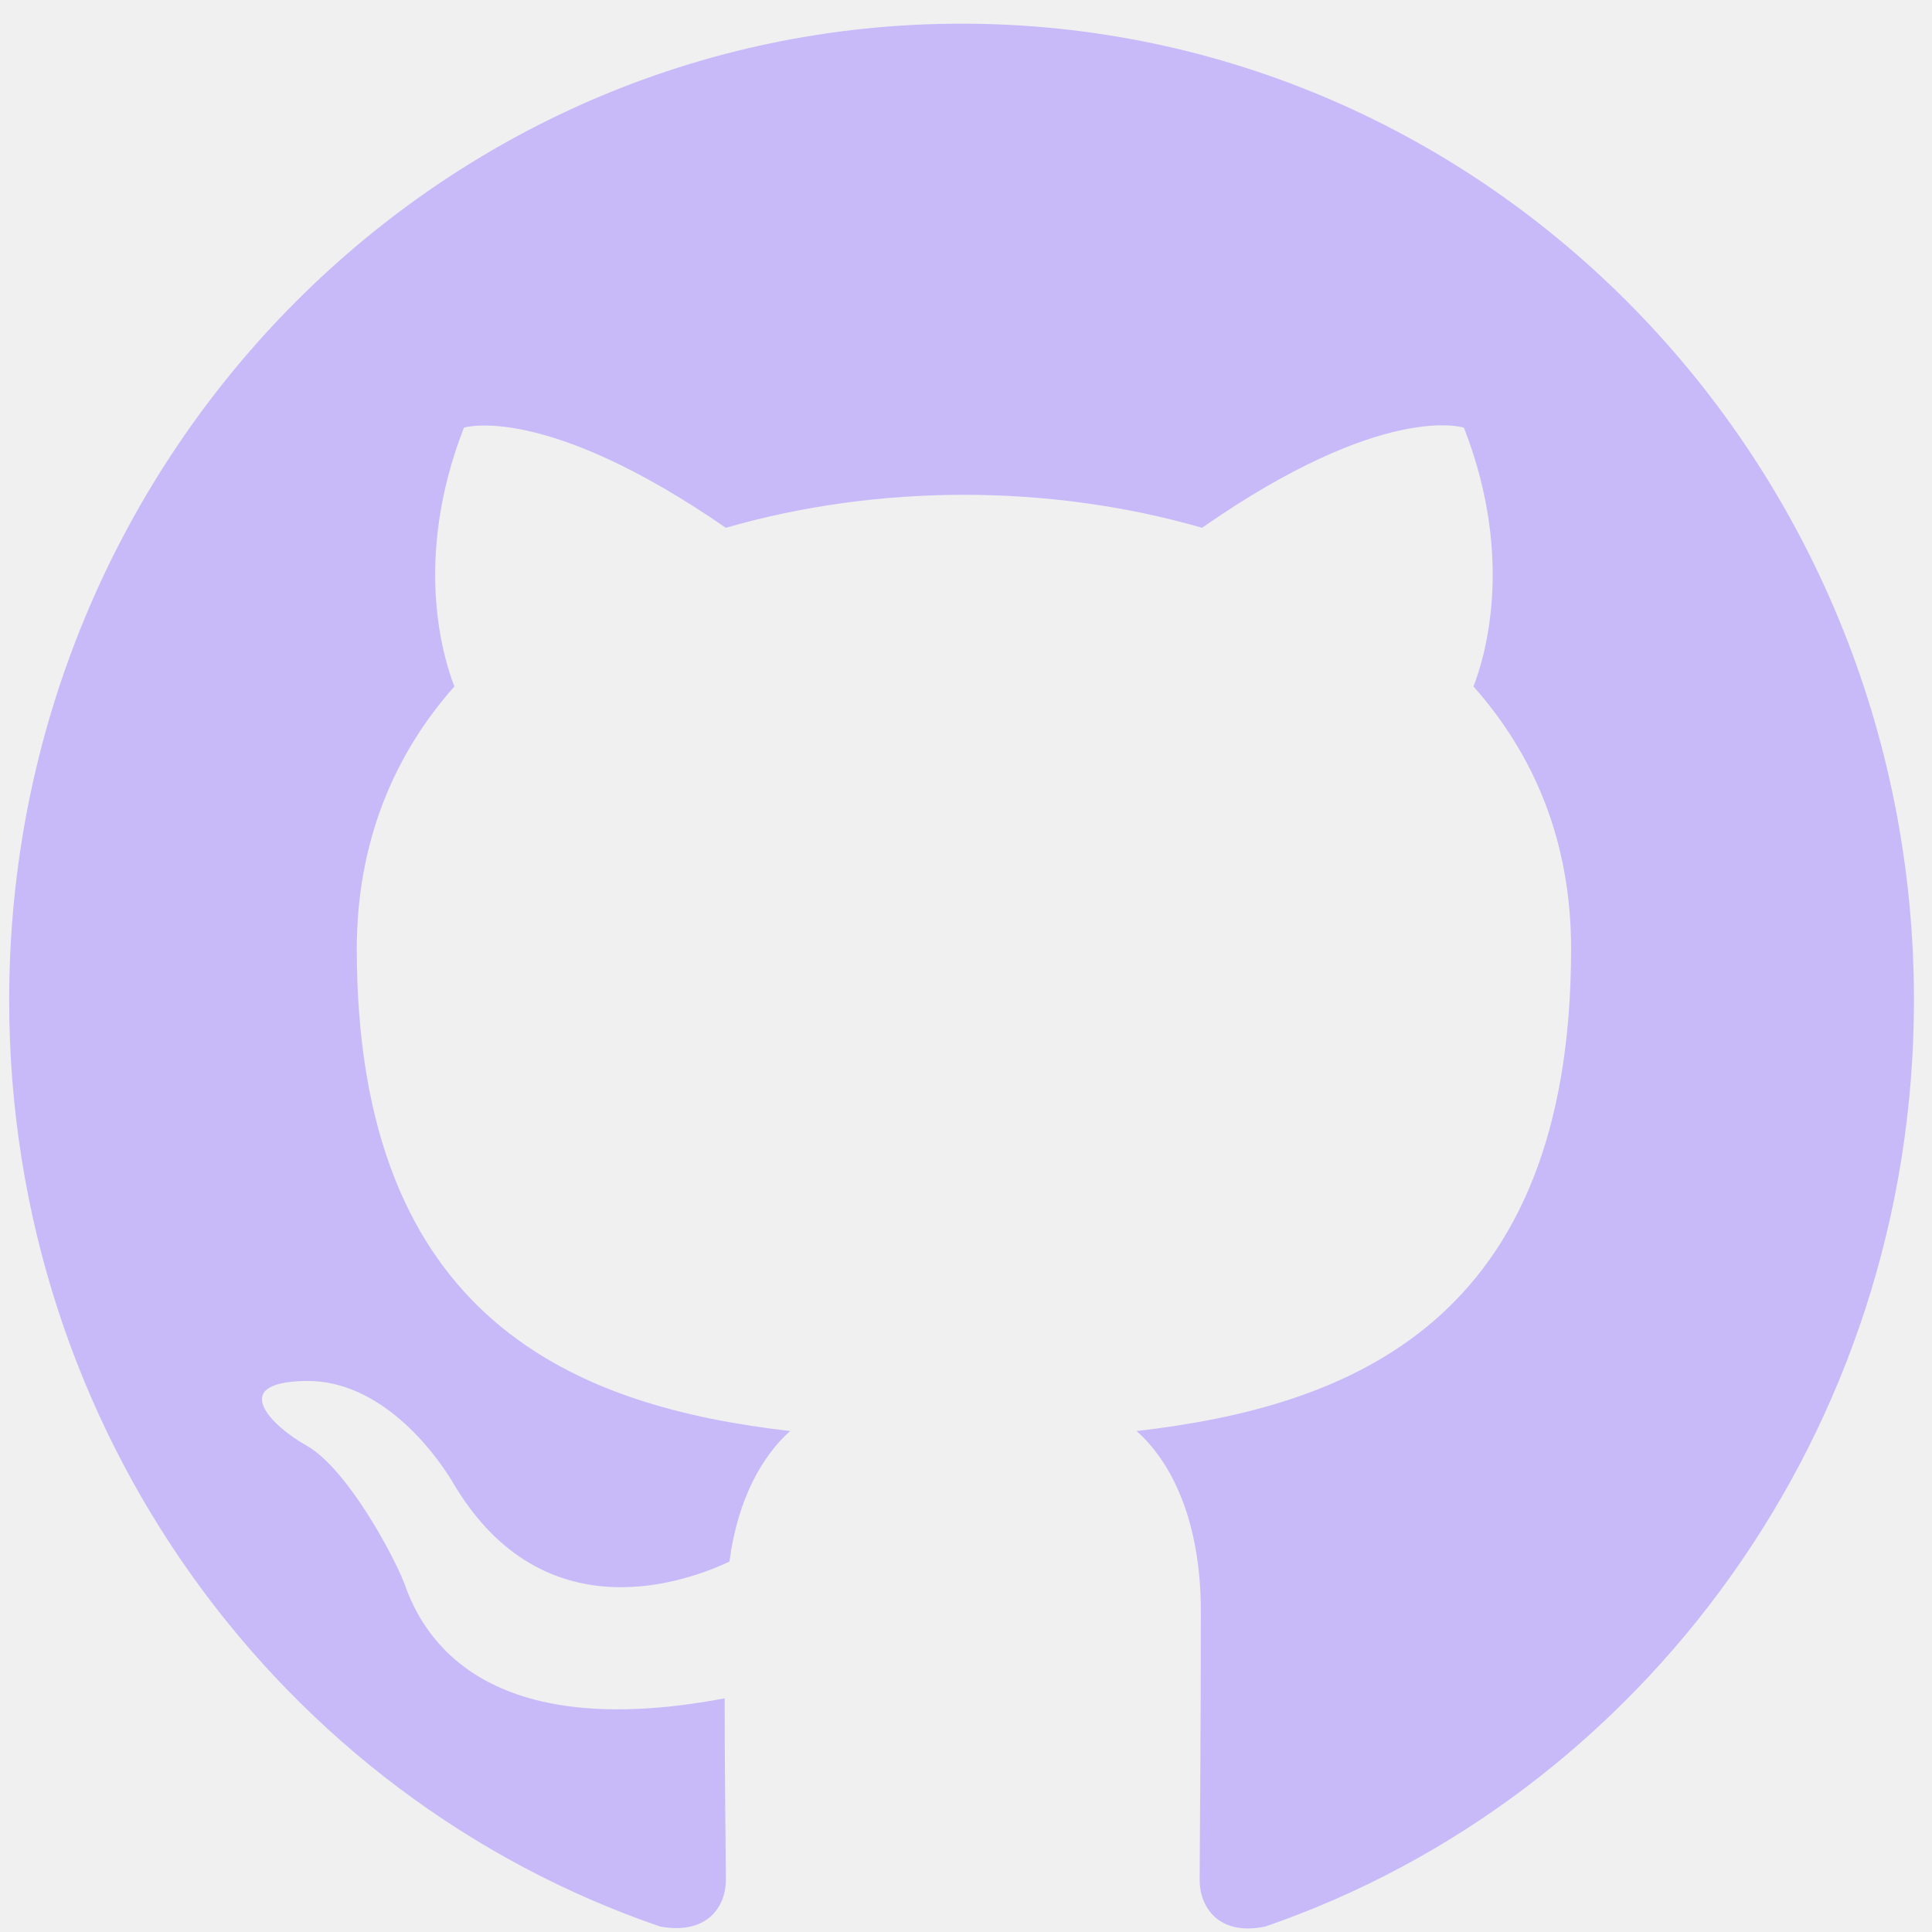
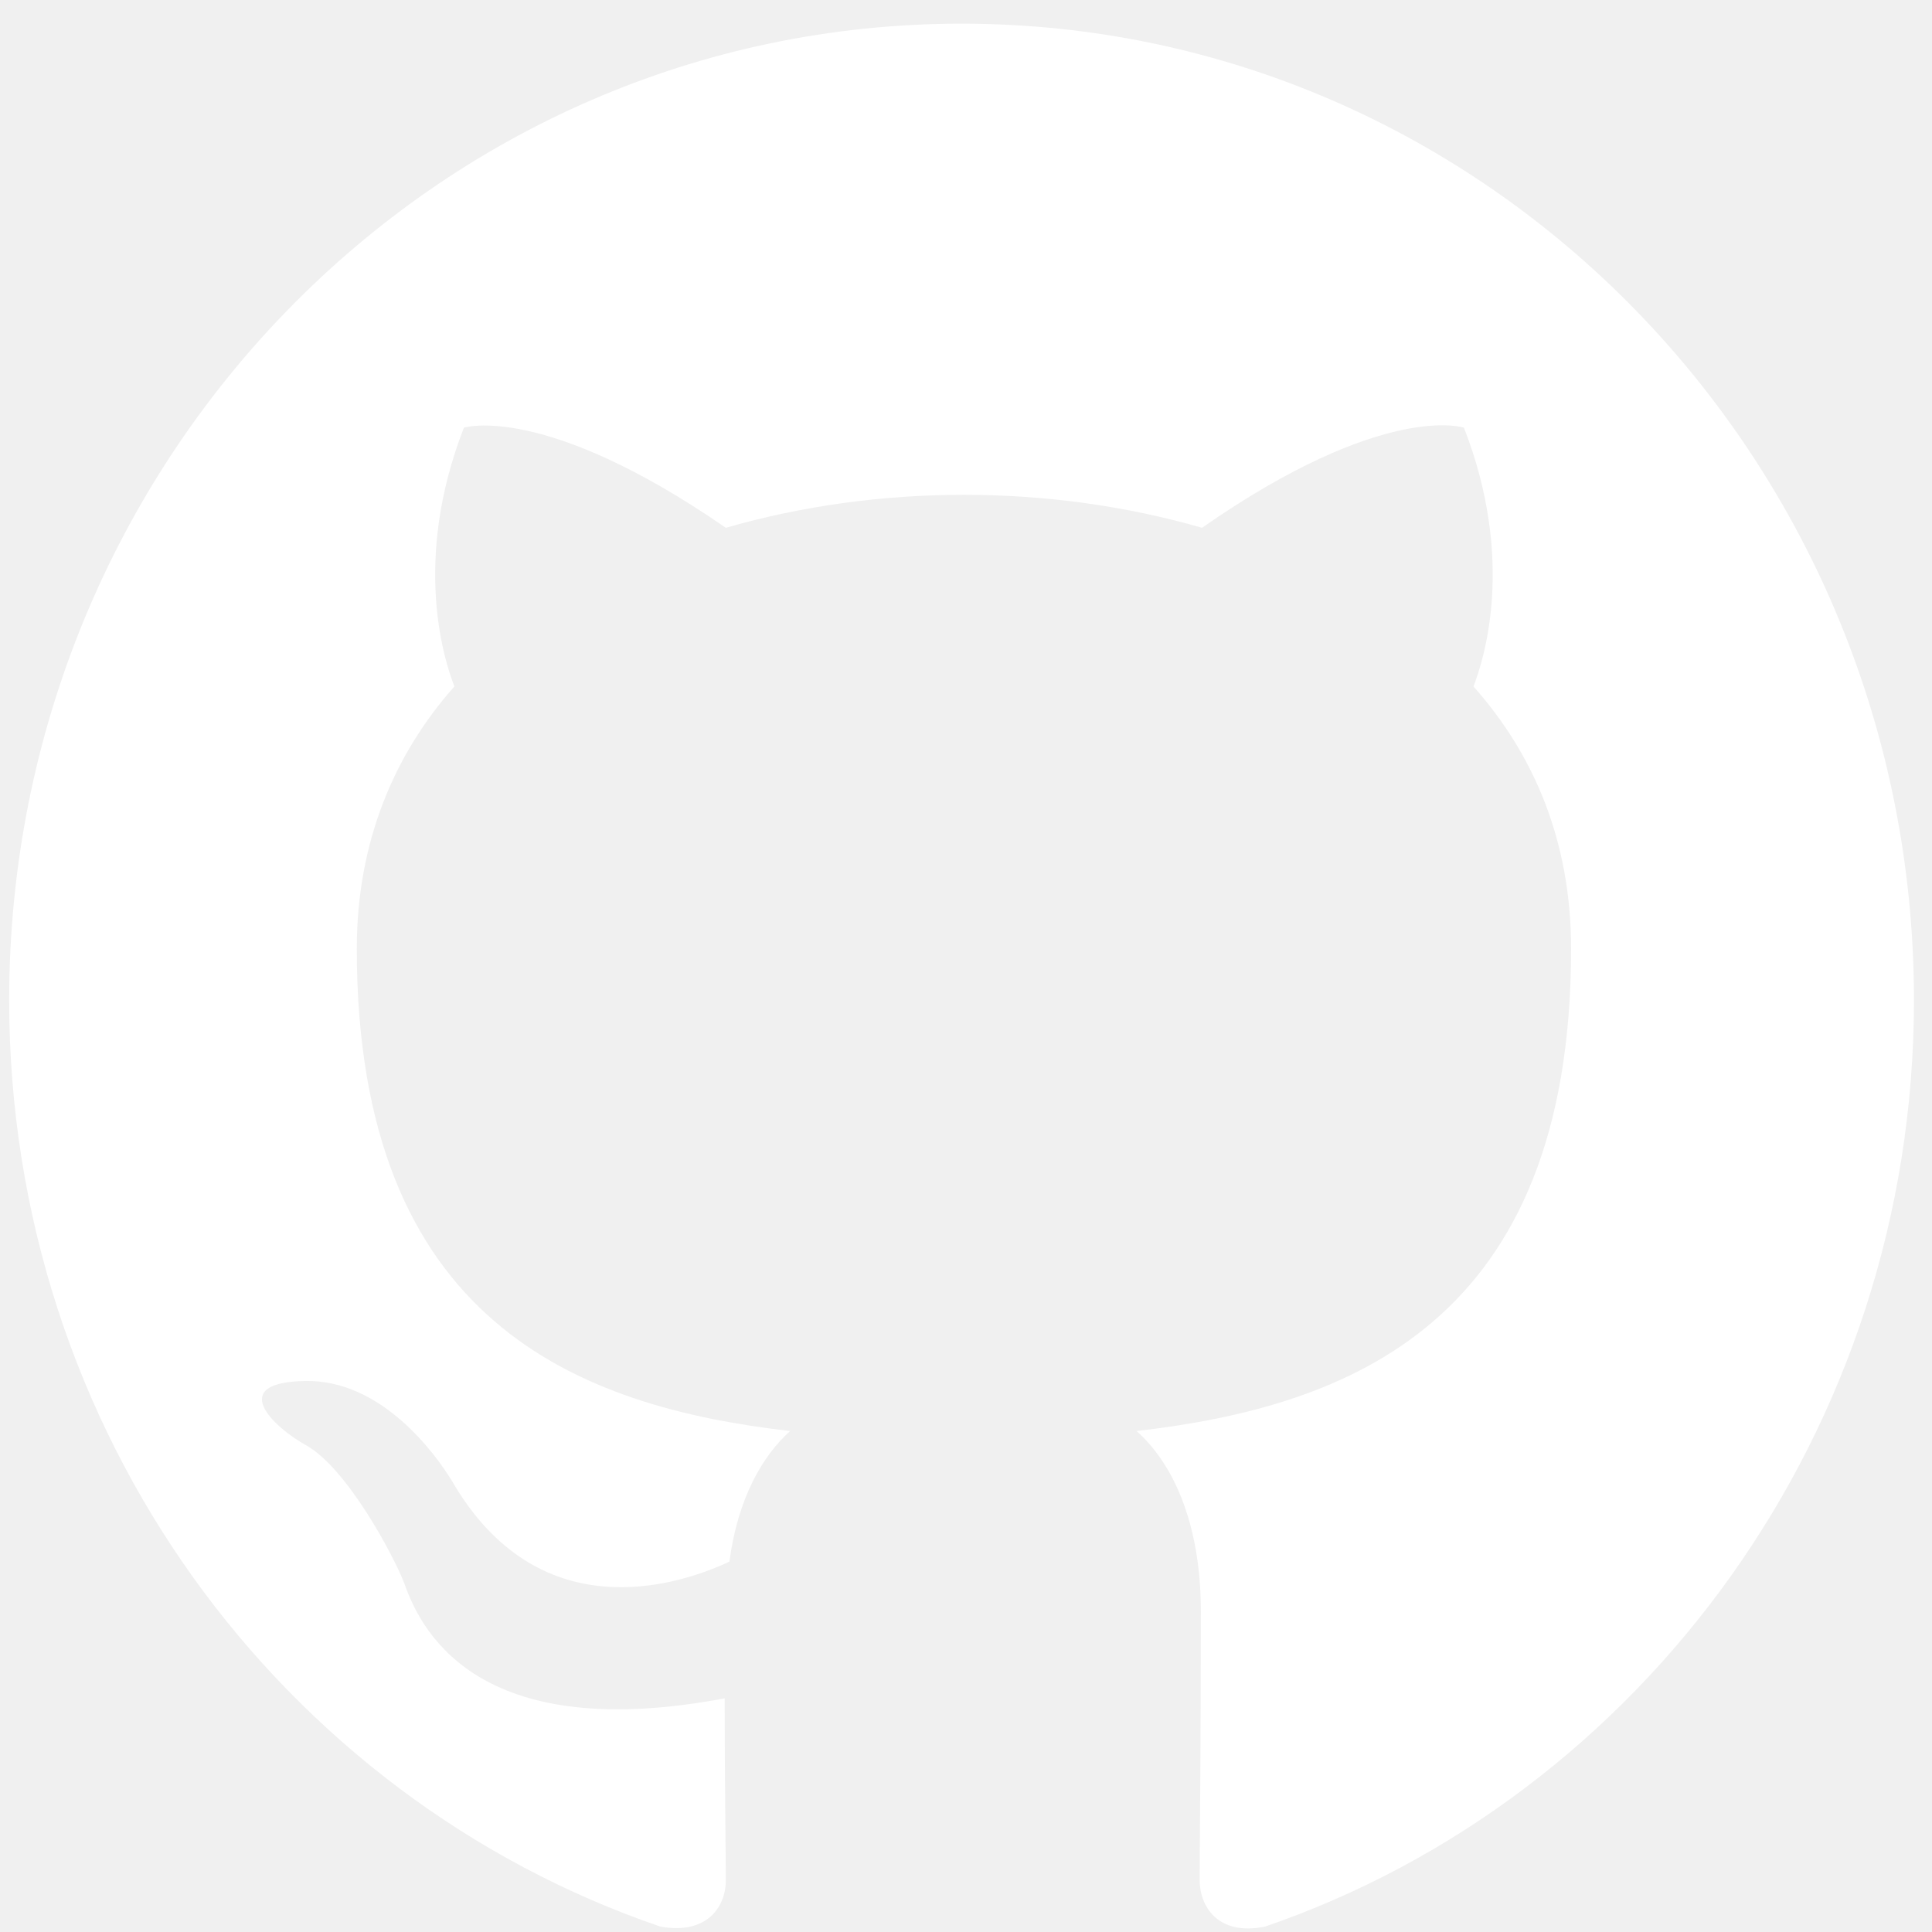
<svg xmlns="http://www.w3.org/2000/svg" width="71" height="71" viewBox="0 0 71 71" fill="none">
-   <path fill-rule="evenodd" clip-rule="evenodd" d="M35.337 0.87C15.999 0.87 0.337 16.928 0.337 36.755C0.337 52.634 10.356 66.046 24.268 70.801C26.018 71.115 26.674 70.039 26.674 69.097C26.674 68.245 26.631 65.418 26.631 62.413C17.837 64.073 15.562 60.215 14.862 58.197C14.468 57.165 12.762 53.98 11.274 53.128C10.049 52.455 8.299 50.795 11.231 50.75C13.987 50.706 15.956 53.352 16.612 54.429C19.762 59.856 24.793 58.331 26.806 57.389C27.112 55.057 28.031 53.487 29.037 52.59C21.249 51.692 13.112 48.597 13.112 34.871C13.112 30.969 14.468 27.739 16.699 25.227C16.349 24.33 15.124 20.652 17.049 15.717C17.049 15.717 19.981 14.775 26.674 19.396C29.474 18.588 32.449 18.184 35.424 18.184C38.399 18.184 41.374 18.588 44.174 19.396C50.868 14.731 53.799 15.717 53.799 15.717C55.724 20.652 54.499 24.33 54.149 25.227C56.381 27.739 57.737 30.924 57.737 34.871C57.737 48.642 49.556 51.692 41.768 52.59C43.037 53.711 44.131 55.864 44.131 59.228C44.131 64.028 44.087 67.886 44.087 69.097C44.087 70.039 44.743 71.16 46.493 70.801C60.318 66.046 70.337 52.59 70.337 36.755C70.337 16.928 54.674 0.87 35.337 0.87Z" fill="#C8BAF9" />
+   <path fill-rule="evenodd" clip-rule="evenodd" d="M35.337 0.87C15.999 0.87 0.337 16.928 0.337 36.755C0.337 52.634 10.356 66.046 24.268 70.801C26.018 71.115 26.674 70.039 26.674 69.097C26.674 68.245 26.631 65.418 26.631 62.413C17.837 64.073 15.562 60.215 14.862 58.197C14.468 57.165 12.762 53.98 11.274 53.128C10.049 52.455 8.299 50.795 11.231 50.75C13.987 50.706 15.956 53.352 16.612 54.429C19.762 59.856 24.793 58.331 26.806 57.389C27.112 55.057 28.031 53.487 29.037 52.59C21.249 51.692 13.112 48.597 13.112 34.871C13.112 30.969 14.468 27.739 16.699 25.227C16.349 24.33 15.124 20.652 17.049 15.717C17.049 15.717 19.981 14.775 26.674 19.396C29.474 18.588 32.449 18.184 35.424 18.184C38.399 18.184 41.374 18.588 44.174 19.396C50.868 14.731 53.799 15.717 53.799 15.717C55.724 20.652 54.499 24.33 54.149 25.227C56.381 27.739 57.737 30.924 57.737 34.871C57.737 48.642 49.556 51.692 41.768 52.59C43.037 53.711 44.131 55.864 44.131 59.228C44.131 64.028 44.087 67.886 44.087 69.097C44.087 70.039 44.743 71.16 46.493 70.801C60.318 66.046 70.337 52.59 70.337 36.755C70.337 16.928 54.674 0.87 35.337 0.87Z" fill="#fff" />
</svg>
